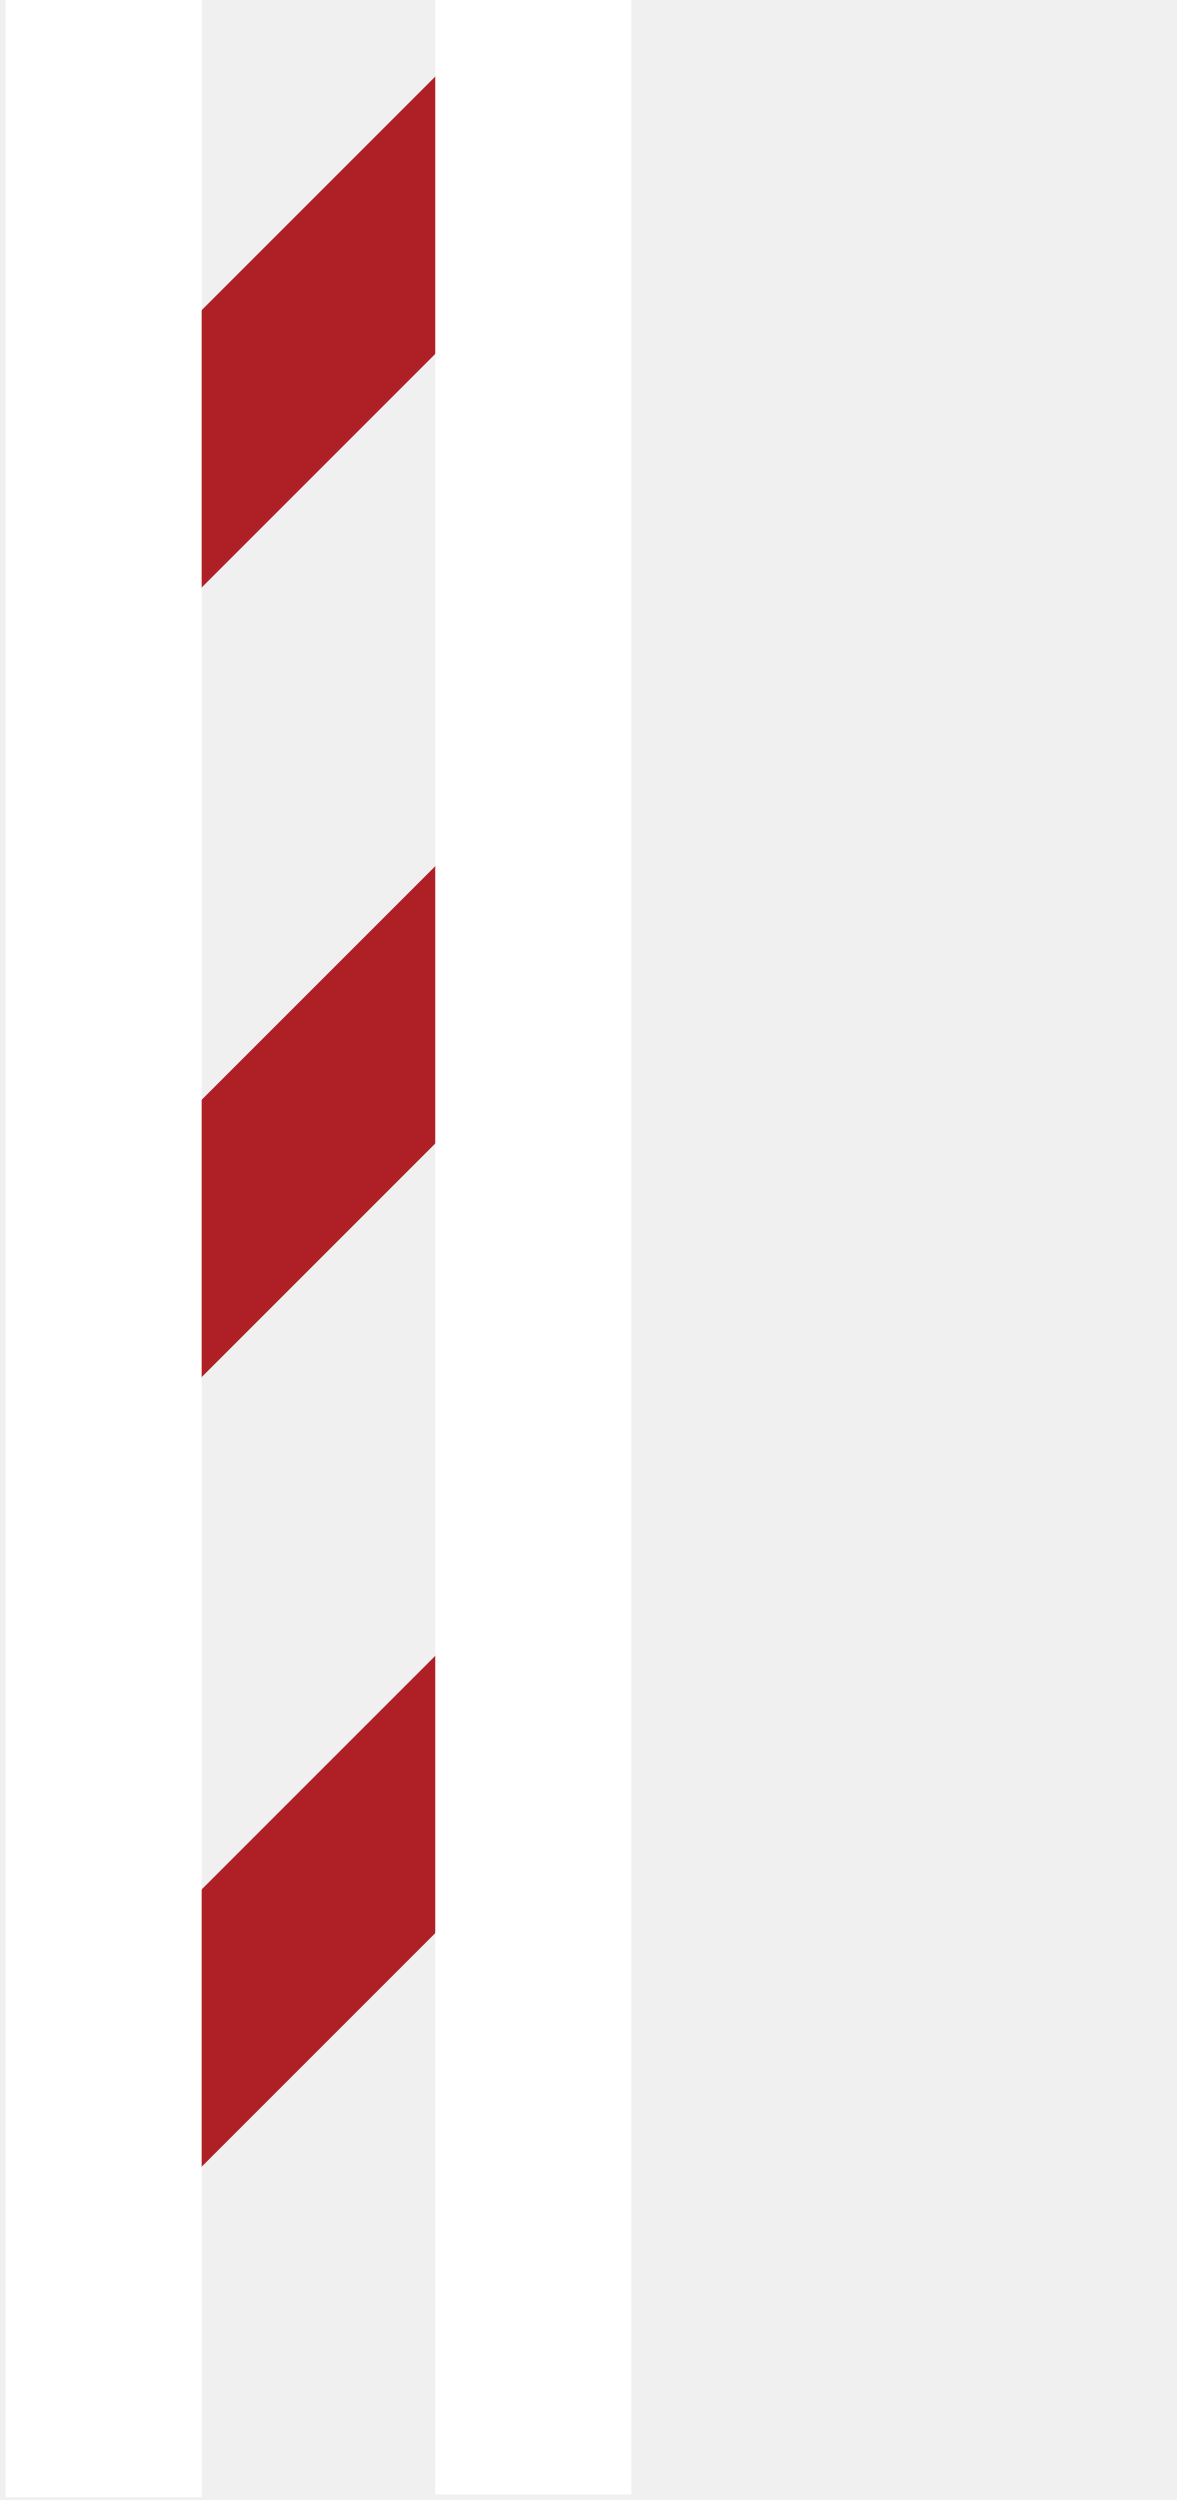
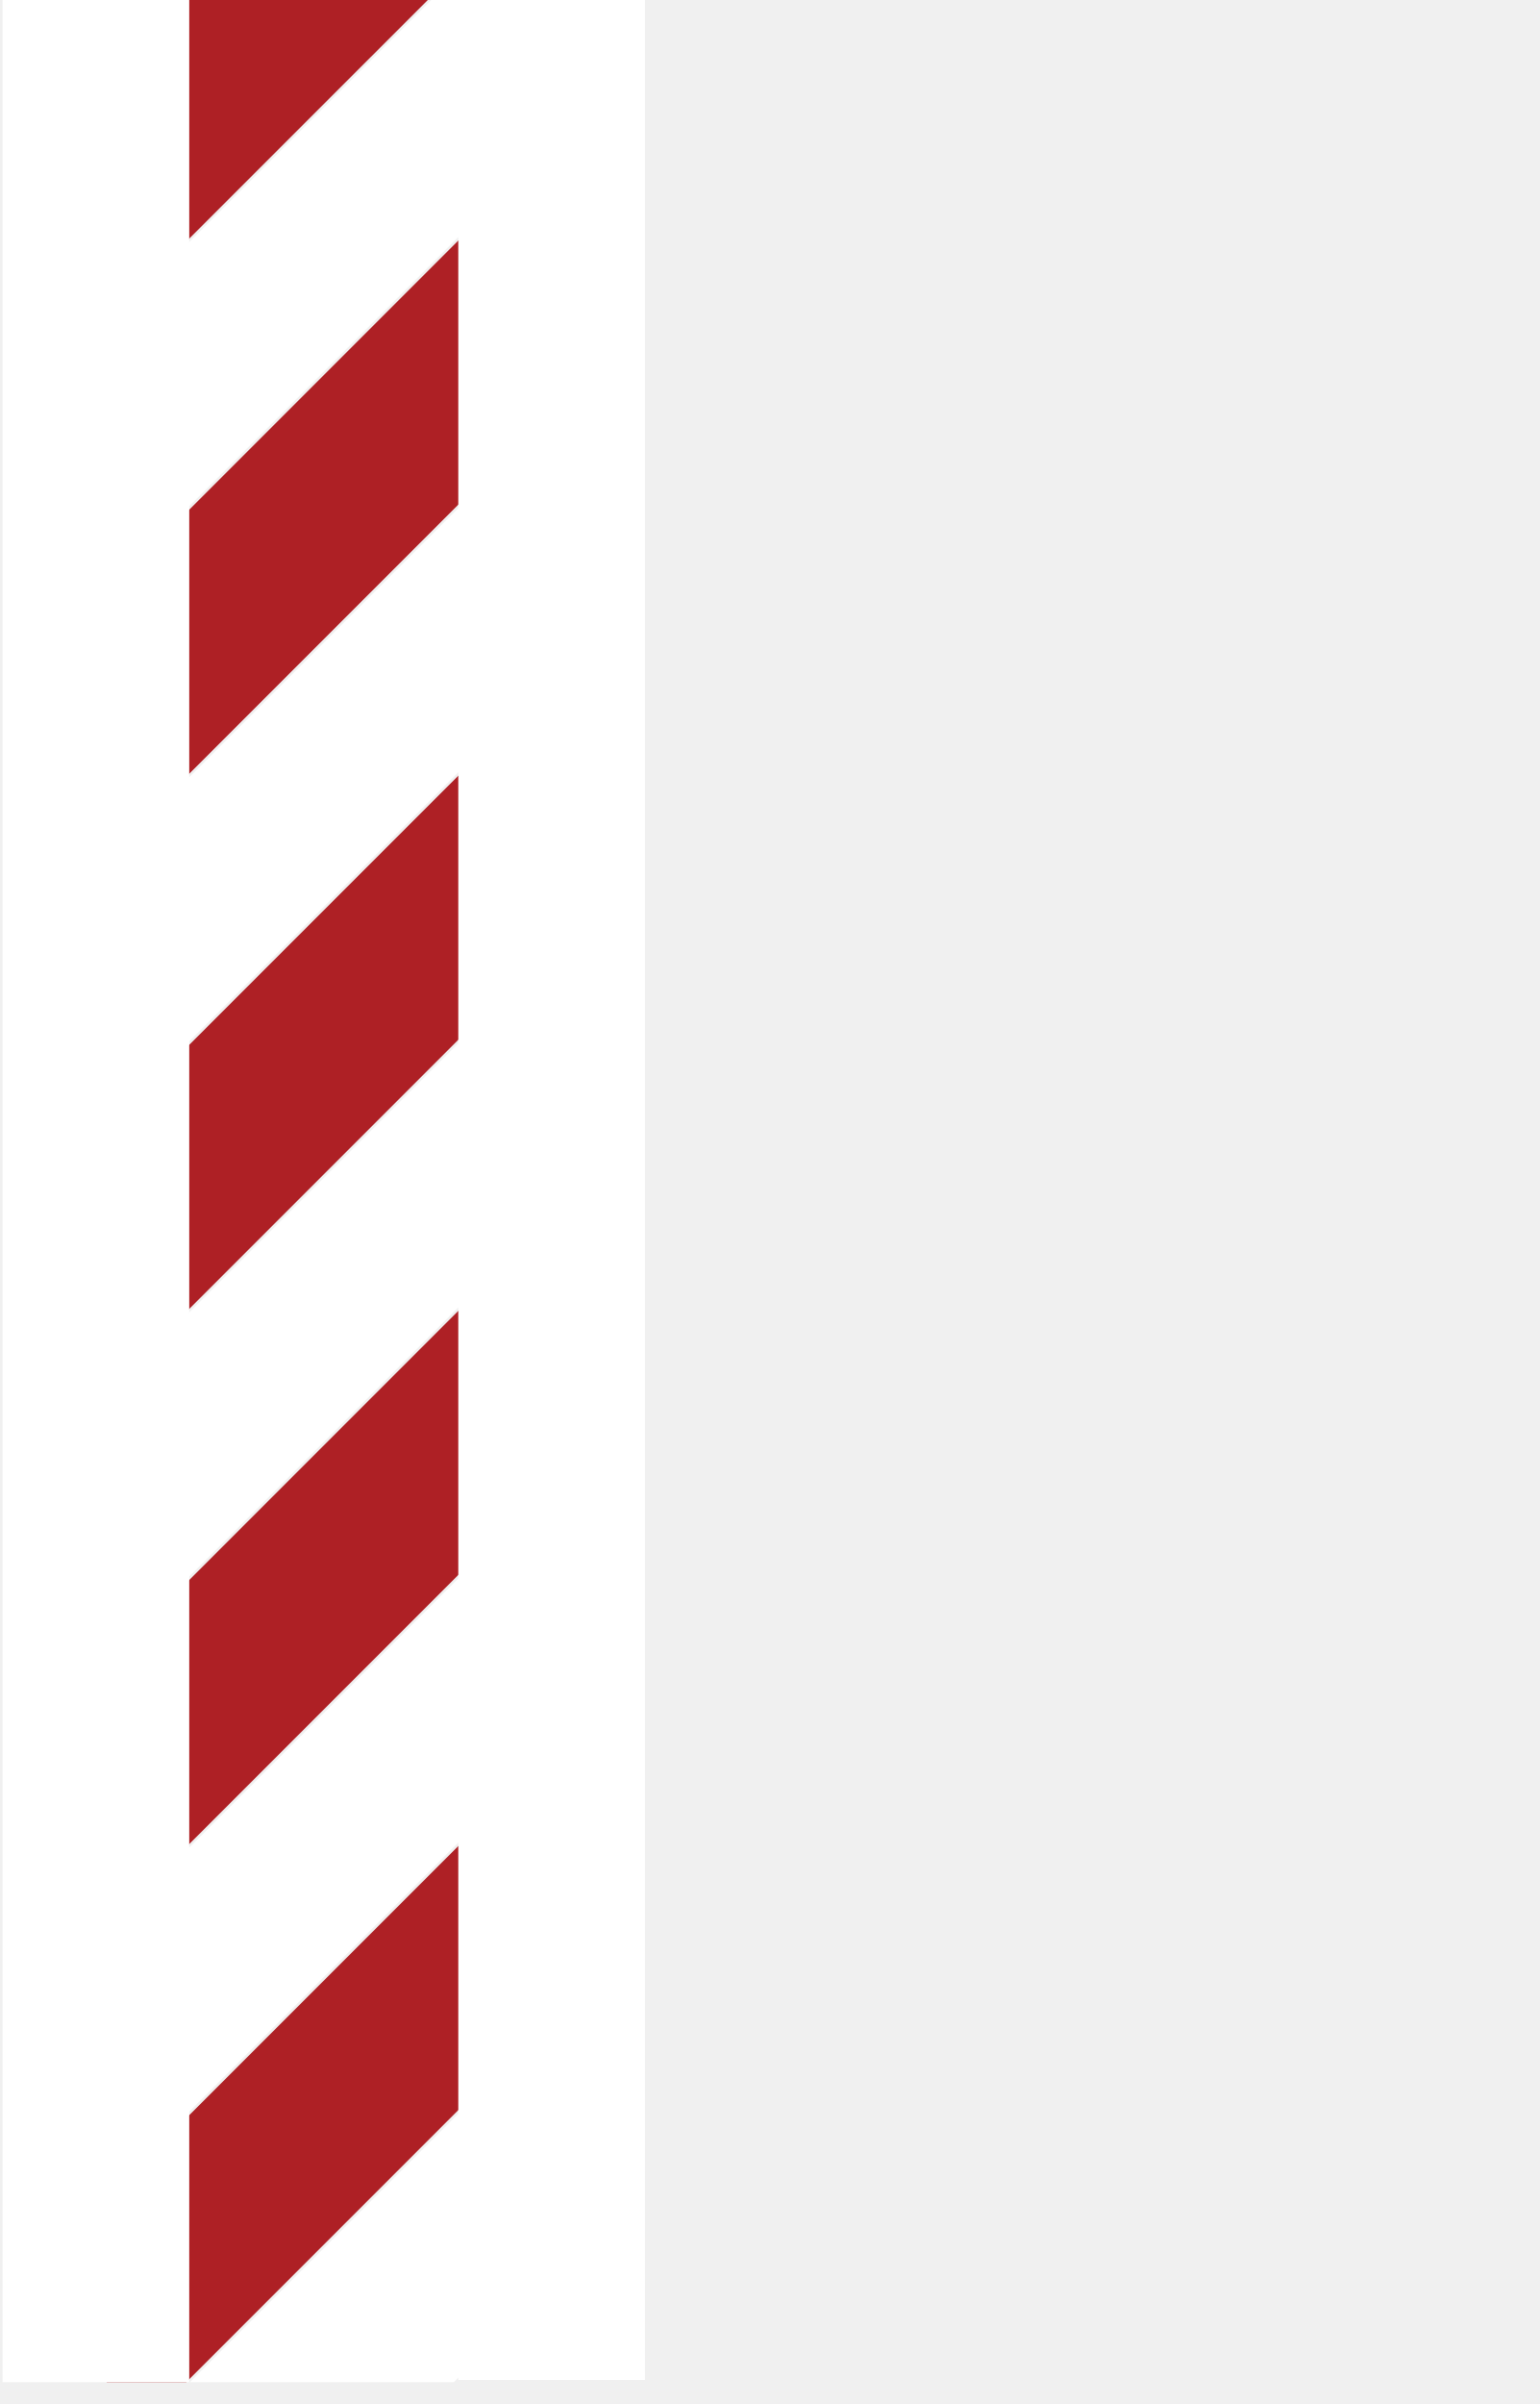
- <svg xmlns="http://www.w3.org/2000/svg" width="100%" height="100%" viewBox="0 0 48 102" version="1.1" xml:space="preserve" style="fill-rule:evenodd;clip-rule:evenodd;stroke-linejoin:round;stroke-miterlimit:2;">
-   <g id="cape-right">
-     <g transform="matrix(0.707107,0.707107,-0.188692,0.188692,19.9304,0.952877)">
-       <rect x="-0" y="0" width="8" height="102" style="fill:rgb(174,32,37);" />
-     </g>
-     <g transform="matrix(0.707107,0.707107,-0.188692,0.188692,19.9304,33.1694)">
-       <rect x="-0" y="0" width="8" height="102" style="fill:rgb(174,32,37);" />
-     </g>
-     <g transform="matrix(0.707107,0.707107,-0.188692,0.188692,19.9304,65.3859)">
-       <rect x="-0" y="0" width="8" height="102" style="fill:rgb(174,32,37);" />
-     </g>
-     <g transform="matrix(1,0,0,1,0.227679,-0.113839)">
-       <rect x="-0" y="0" width="8" height="102" style="fill:white;" />
-     </g>
-     <g transform="matrix(1,0,0,1,17.7589,-0.227679)">
-       <rect x="-0" y="0" width="8" height="102" style="fill:white;" />
+ <svg xmlns="http://www.w3.org/2000/svg" width="100%" height="100%" viewBox="0 0 66 103" version="1.1" xml:space="preserve" style="fill-rule:evenodd;clip-rule:evenodd;stroke-linejoin:round;stroke-miterlimit:2;">
+   <g id="Artboard1" transform="matrix(0.927066,0,0,2.65559,4.42139,28.6875)">
+     <rect x="-4.769" y="-10.803" width="70.161" height="38.435" style="fill:none;" />
+     <clipPath id="_clip1">
+       <rect x="-4.769" y="-10.803" width="70.161" height="38.435" />
+     </clipPath>
+     <g clip-path="url(#_clip1)">
+       <g id="cape-right" transform="matrix(1.07867,0,0,0.376564,-4.8955,-10.7284)">
+         <g transform="matrix(0.707107,0.707107,-0.188692,0.188692,19.9873,-13.0471)">
+           <rect x="-0" y="0" width="8" height="102" style="fill:rgb(174,32,37);" />
+         </g>
+         <g transform="matrix(0.707107,0.707107,-0.188692,0.188692,19.9873,-1.58271)">
+           <rect x="-0" y="0" width="8" height="102" style="fill:white;" />
+         </g>
+         <g transform="matrix(0.707107,0.707107,-0.188692,0.188692,19.9873,9.88171)">
+           <rect x="-0" y="0" width="8" height="102" style="fill:rgb(174,32,37);" />
+         </g>
+         <g transform="matrix(0.707107,0.707107,-0.188692,0.188692,19.9873,21.3461)">
+           <rect x="-0" y="0" width="8" height="102" style="fill:white;" />
+         </g>
+         <g transform="matrix(0.707107,0.707107,-0.188692,0.188692,19.9873,32.8105)">
+           <rect x="-0" y="0" width="8" height="102" style="fill:rgb(174,32,37);" />
+         </g>
+         <g transform="matrix(0.707107,0.707107,-0.188692,0.188692,19.9873,44.2749)">
+           <rect x="-0" y="0" width="8" height="102" style="fill:white;" />
+         </g>
+         <g transform="matrix(0.707107,0.707107,-0.188692,0.188692,19.9873,55.7394)">
+           <rect x="-0" y="0" width="8" height="102" style="fill:rgb(174,32,37);" />
+         </g>
+         <g transform="matrix(0.707107,0.707107,-0.188692,0.188692,19.9873,67.2038)">
+           <rect x="-0" y="0" width="8" height="102" style="fill:white;" />
+         </g>
+         <g transform="matrix(0.707107,0.707107,-0.188692,0.188692,19.9873,78.6682)">
+           <rect x="-0" y="0" width="8" height="102" style="fill:rgb(174,32,37);" />
+         </g>
+         <g transform="matrix(0.707107,0.707107,-0.188692,0.188692,19.9873,90.1326)">
+           <rect x="-0" y="0" width="8" height="102" style="fill:white;" />
+         </g>
+         <g transform="matrix(1,0,0,1.01003,0.227679,-1.11384)">
+           <rect x="-0" y="0" width="8" height="102" style="fill:white;" />
+         </g>
+         <g transform="matrix(1,0,0,1,19.7589,-0.227679)">
+           <rect x="-0" y="0" width="8" height="102" style="fill:white;" />
+         </g>
+       </g>
    </g>
  </g>
</svg>
